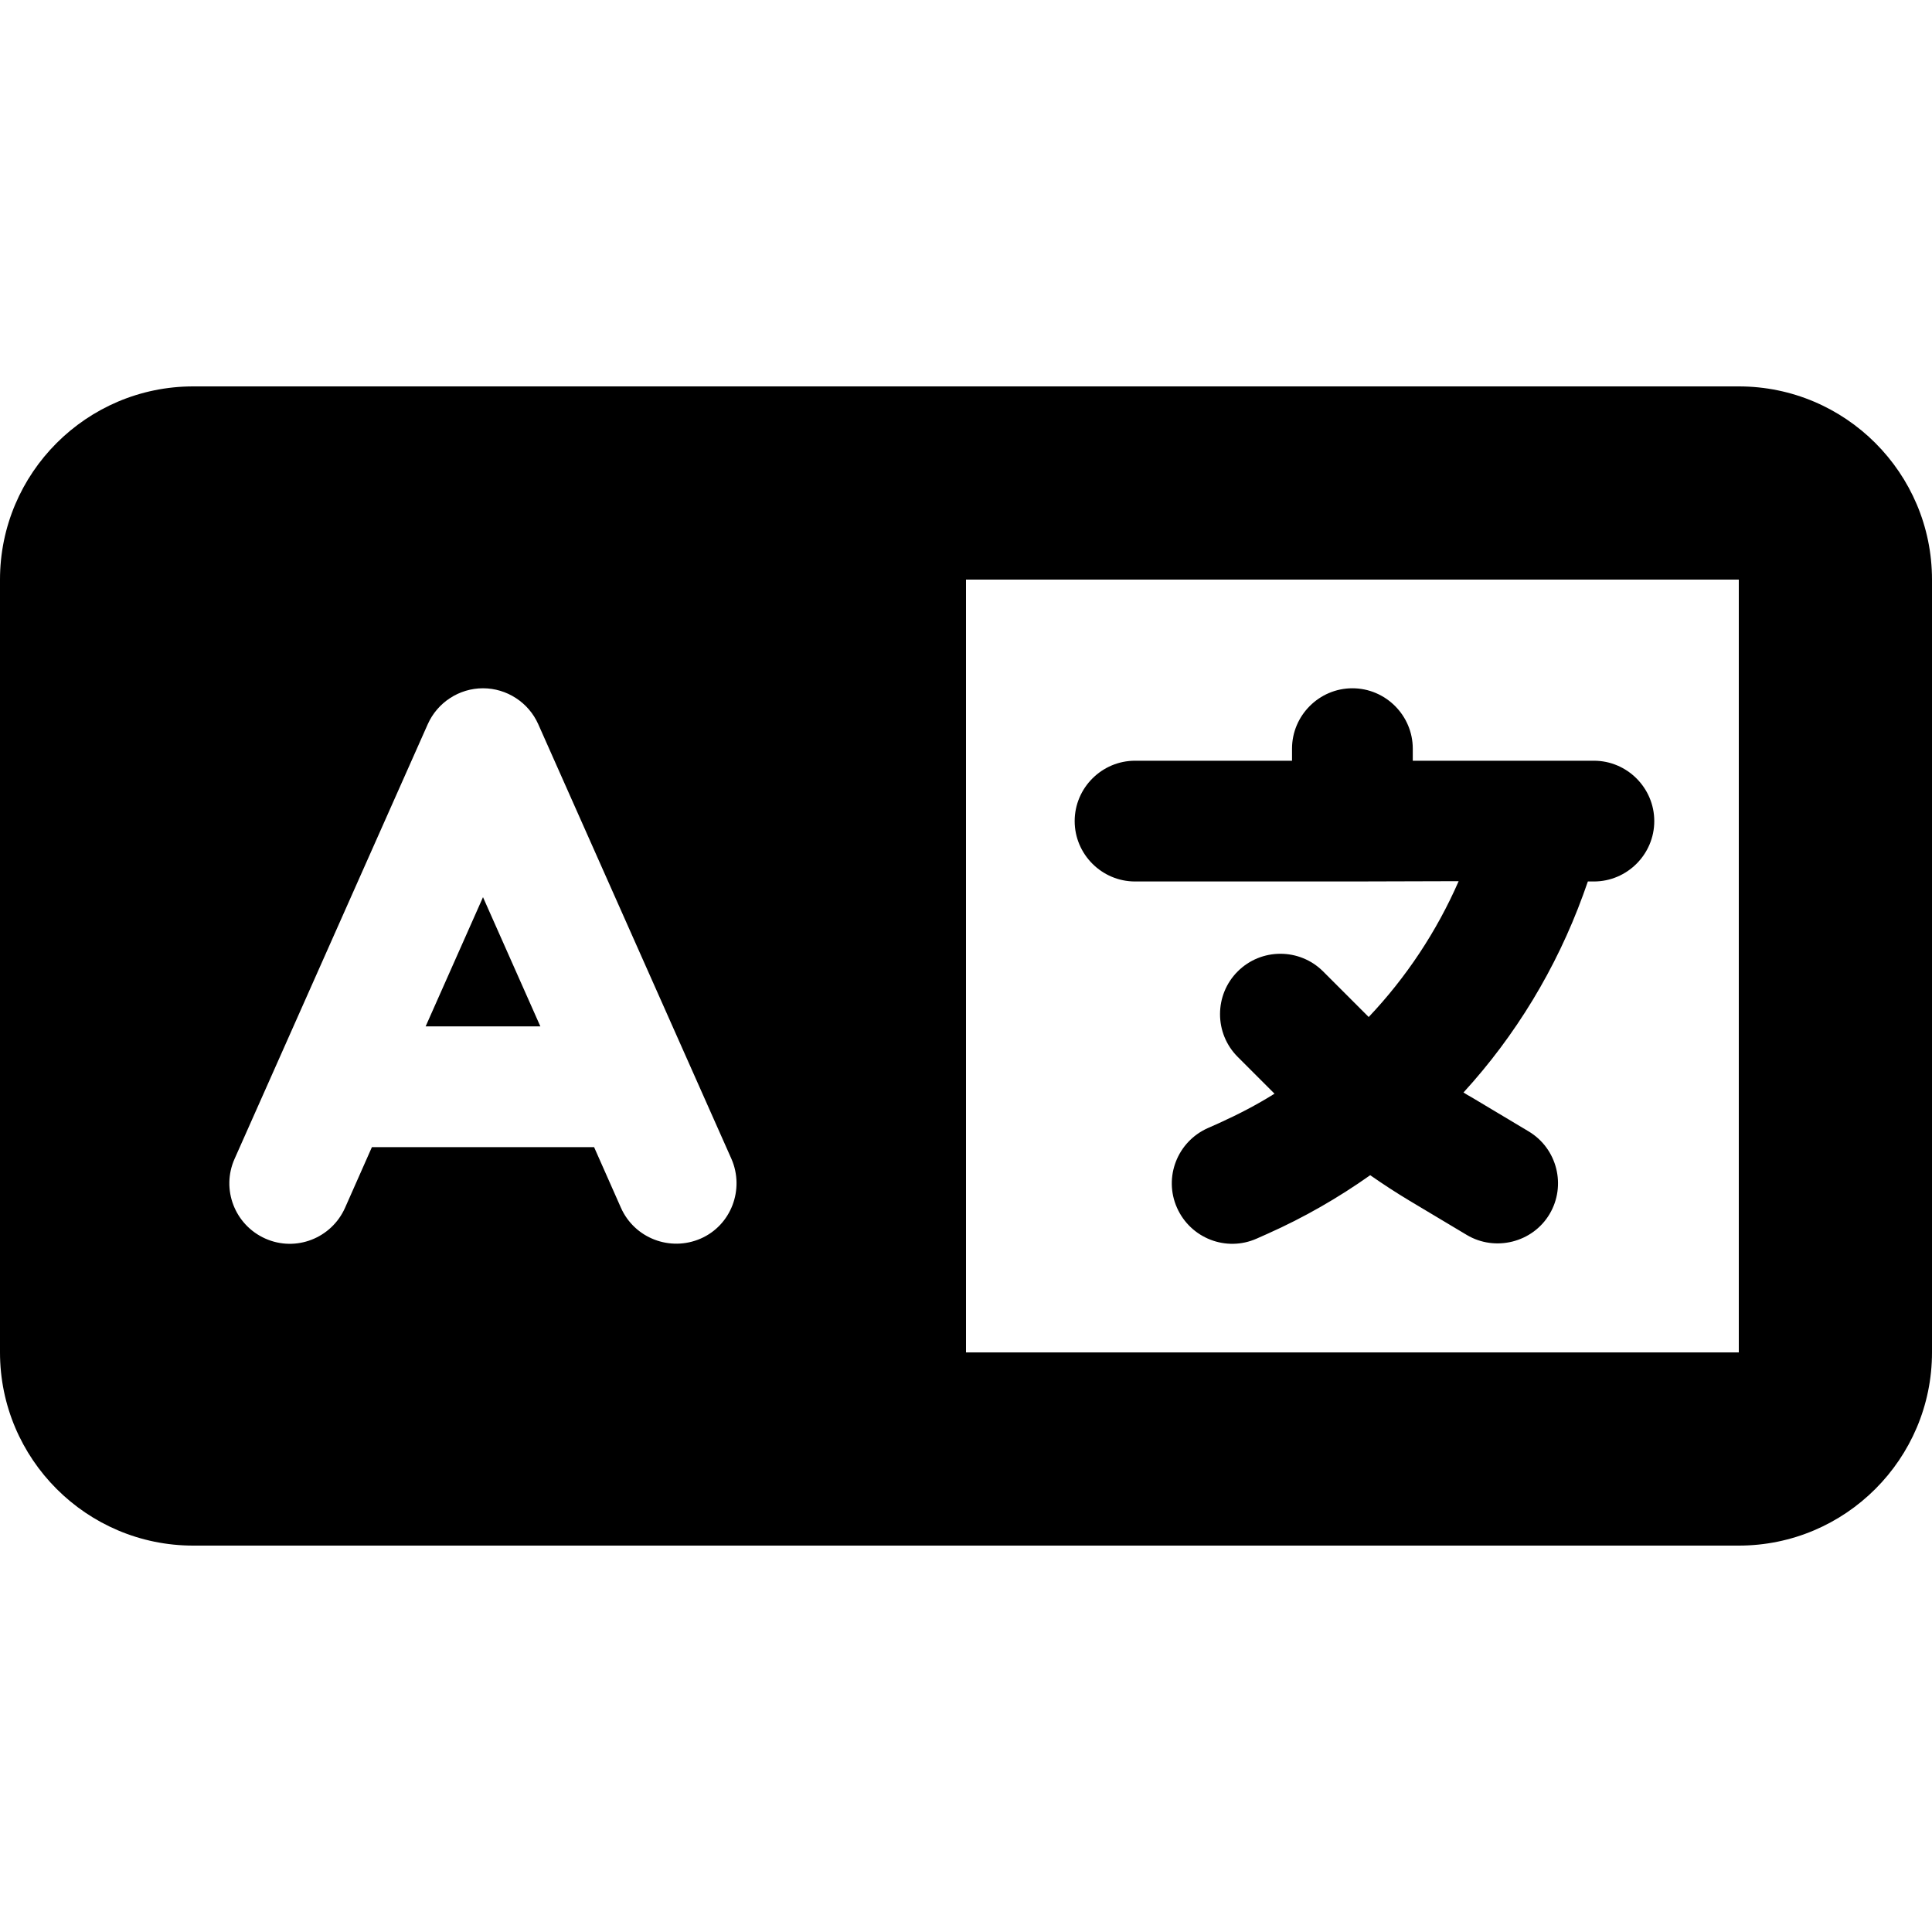
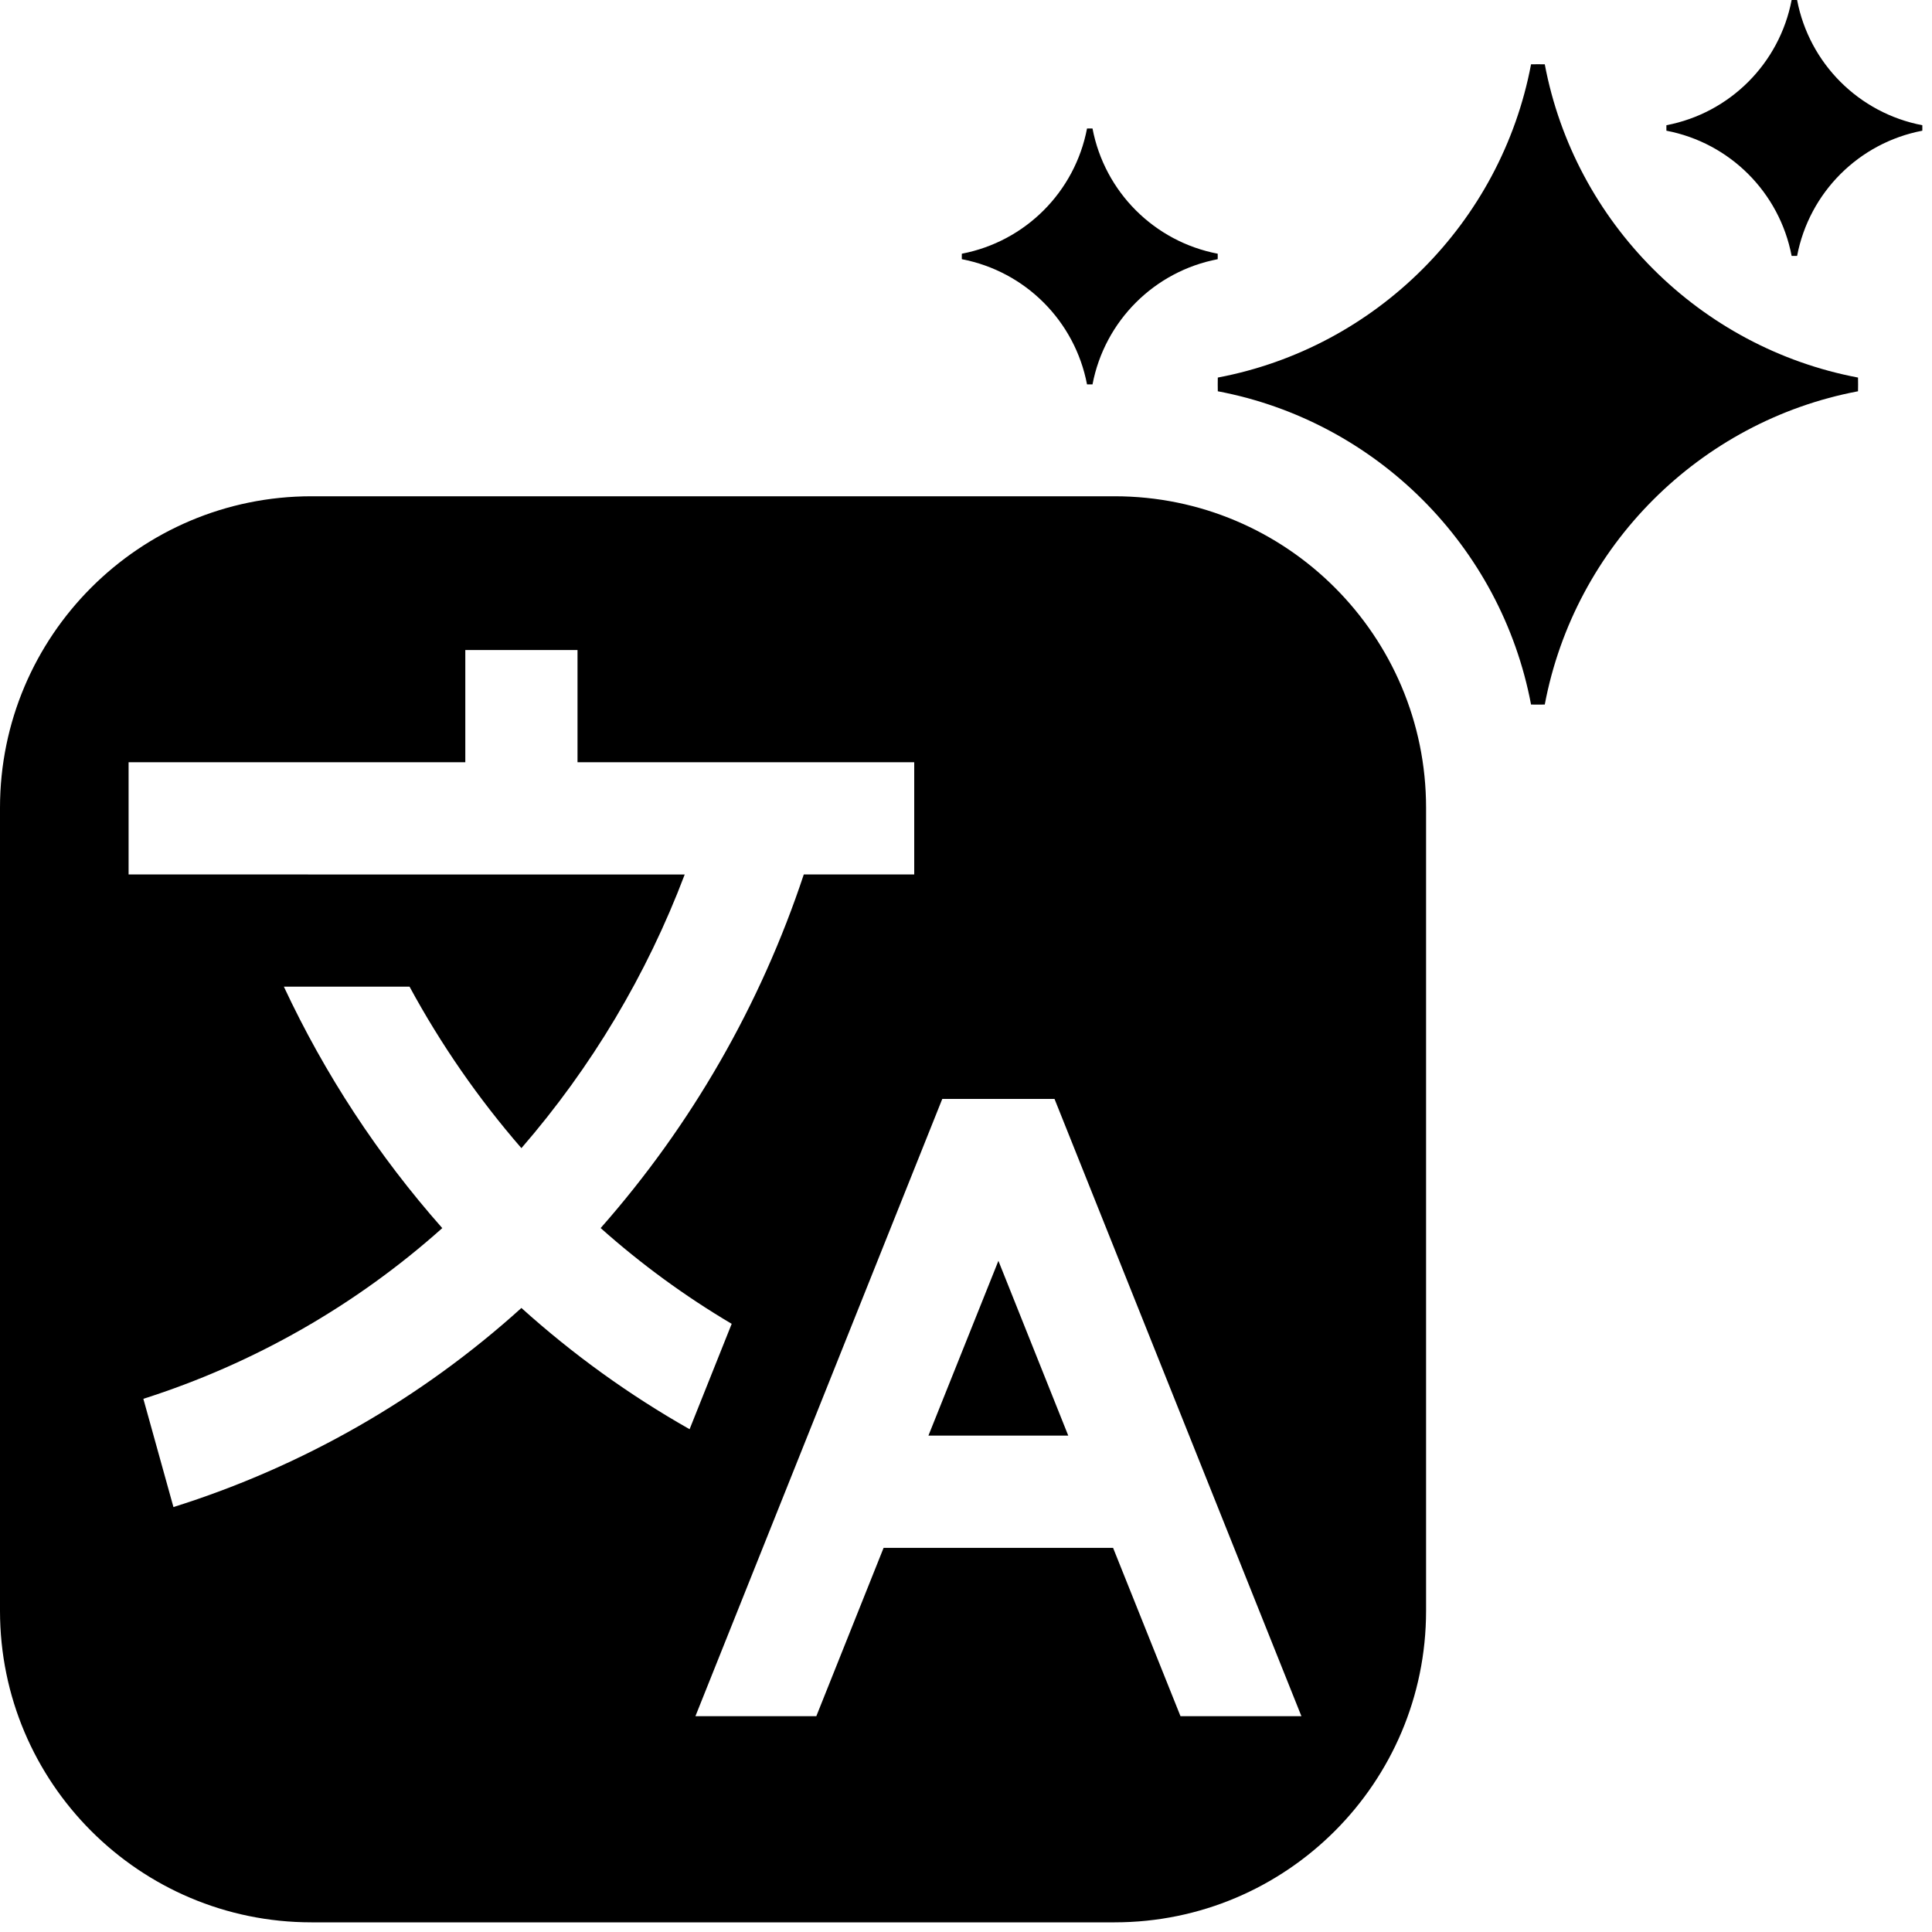
- <svg xmlns="http://www.w3.org/2000/svg" width="50" height="50" viewBox="0 0 640 512">
-   <path fill="#000" d="M0 128c0-35.3 28.7-64 64-64h512c35.3 0 64 28.7 64 64v256c0 35.3-28.7 64-64 64H64c-35.3 0-64-28.7-64-64zm320 0v256h256V128zm-141.7 47.9c-3.2-7.2-10.4-11.9-18.3-11.9s-15.1 4.7-18.3 11.9l-64 144c-4.5 10.1.1 21.9 10.2 26.4s21.9-.1 26.4-10.2l8.9-20.1h73.6l8.9 20.1c4.5 10.1 16.3 14.6 26.4 10.2s14.6-16.3 10.2-26.4zM160 233.2l19 42.8h-38zM448 164c11 0 20 9 20 20v4h60c11 0 20 9 20 20s-9 20-20 20h-2l-1.6 4.5c-8.9 24.4-22.4 46.6-39.6 65.4c.9.6 1.8 1.1 2.7 1.6l18.9 11.3c9.5 5.7 12.5 18 6.9 27.4s-18 12.5-27.4 6.9L467 333.8c-4.5-2.7-8.8-5.5-13.1-8.5c-10.6 7.5-21.9 14-34 19.4l-3.6 1.6c-10.1 4.5-21.9-.1-26.4-10.2s.1-21.9 10.2-26.4l3.6-1.6c6.4-2.9 12.6-6.1 18.5-9.8L410 286.1c-7.8-7.8-7.8-20.5 0-28.3s20.5-7.8 28.3 0l14.6 14.6l.5.5c12.4-13.1 22.5-28.3 29.8-45l-35.2.1h-72c-11 0-20-9-20-20s9-20 20-20h52v-4c0-11 9-20 20-20" />
+ <svg xmlns="http://www.w3.org/2000/svg" xml:space="preserve" style="fill-rule:evenodd;clip-rule:evenodd;stroke-linejoin:round;stroke-miterlimit:2" viewBox="0 0 75 75">
+   <path d="M55.36 31.357v31.176c0 6.674-5.419 12.092-12.092 12.092H12.092C5.418 74.625 0 69.207 0 62.533V31.357c0-6.674 5.418-12.092 12.092-12.092h31.176c6.673 0 12.092 5.418 12.092 12.092m-32.941-6.124h-4.356v4.357H4.992v4.356l21.588.003a35.3 35.3 0 0 1-6.339 10.622 35 35 0 0 1-4.342-6.268H11.02a39.2 39.2 0 0 0 6.149 9.372 32 32 0 0 1-11.604 6.627l1.168 4.202a36.4 36.4 0 0 0 13.508-7.729 37 37 0 0 0 6.529 4.707l1.634-4.091a32.6 32.6 0 0 1-5.087-3.718 39.6 39.6 0 0 0 7.886-13.727h4.287V29.59H22.419zM40.936 42.66h-4.357l-9.583 23.963h4.693l2.612-6.535h8.909l2.617 6.535h4.694zm-2.178 6.285 2.712 6.786h-5.429zM47.275 15.189a12 12 0 0 1 0-.532c6.147-1.163 10.998-6.013 12.16-12.16a12 12 0 0 1 .533 0c1.162 6.147 6.013 10.997 12.16 12.16a12 12 0 0 1 0 .532c-6.147 1.163-10.998 6.013-12.16 12.161a12 12 0 0 1-.533 0c-1.162-6.148-6.013-10.998-12.16-12.161M64.69 5.074l-.001-.106.001-.107a6.12 6.12 0 0 0 4.861-4.86L69.657 0l.106.001a6.12 6.12 0 0 0 4.861 4.86l.001.107-.001.106a6.12 6.12 0 0 0-4.861 4.86 4 4 0 0 1-.212 0 6.12 6.12 0 0 0-4.861-4.86M37.338 10.062l-.001-.107.001-.106a6.12 6.12 0 0 0 4.86-4.86l.106-.001.107.001a6.12 6.12 0 0 0 4.86 4.86l.001.106-.001.107a6.12 6.12 0 0 0-4.86 4.86l-.107.001-.106-.001a6.12 6.12 0 0 0-4.86-4.86" />
</svg>
